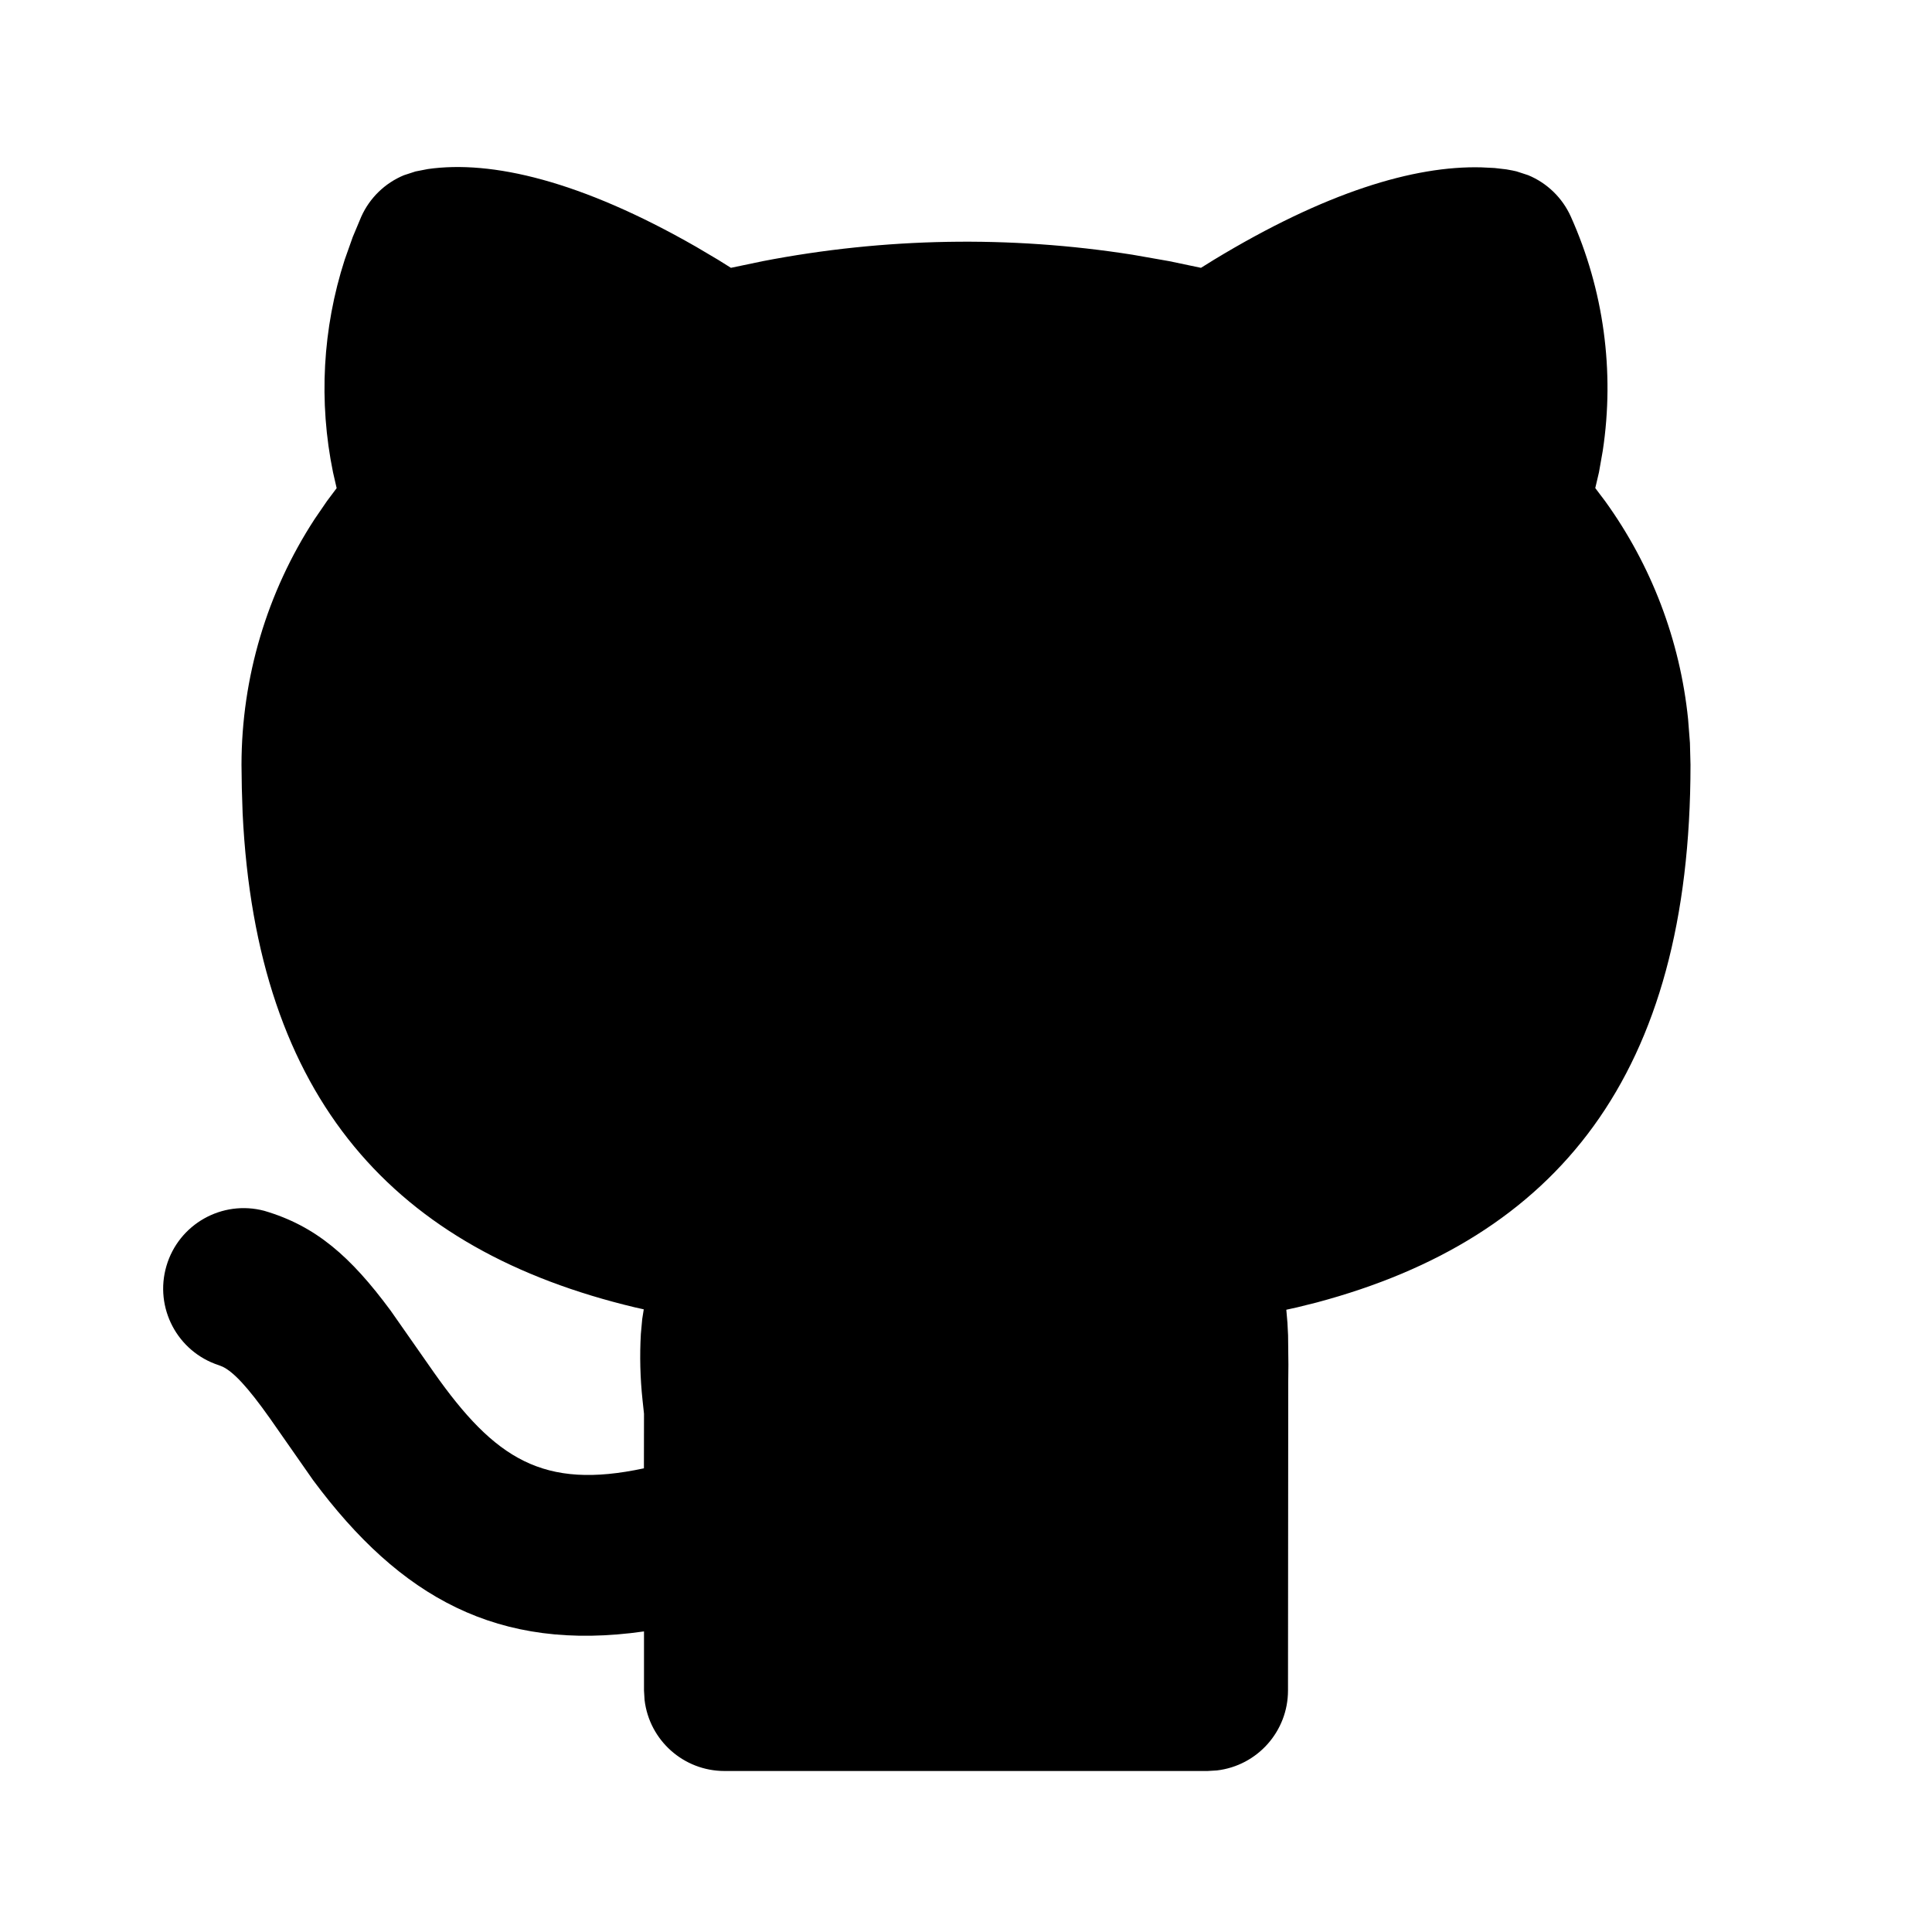
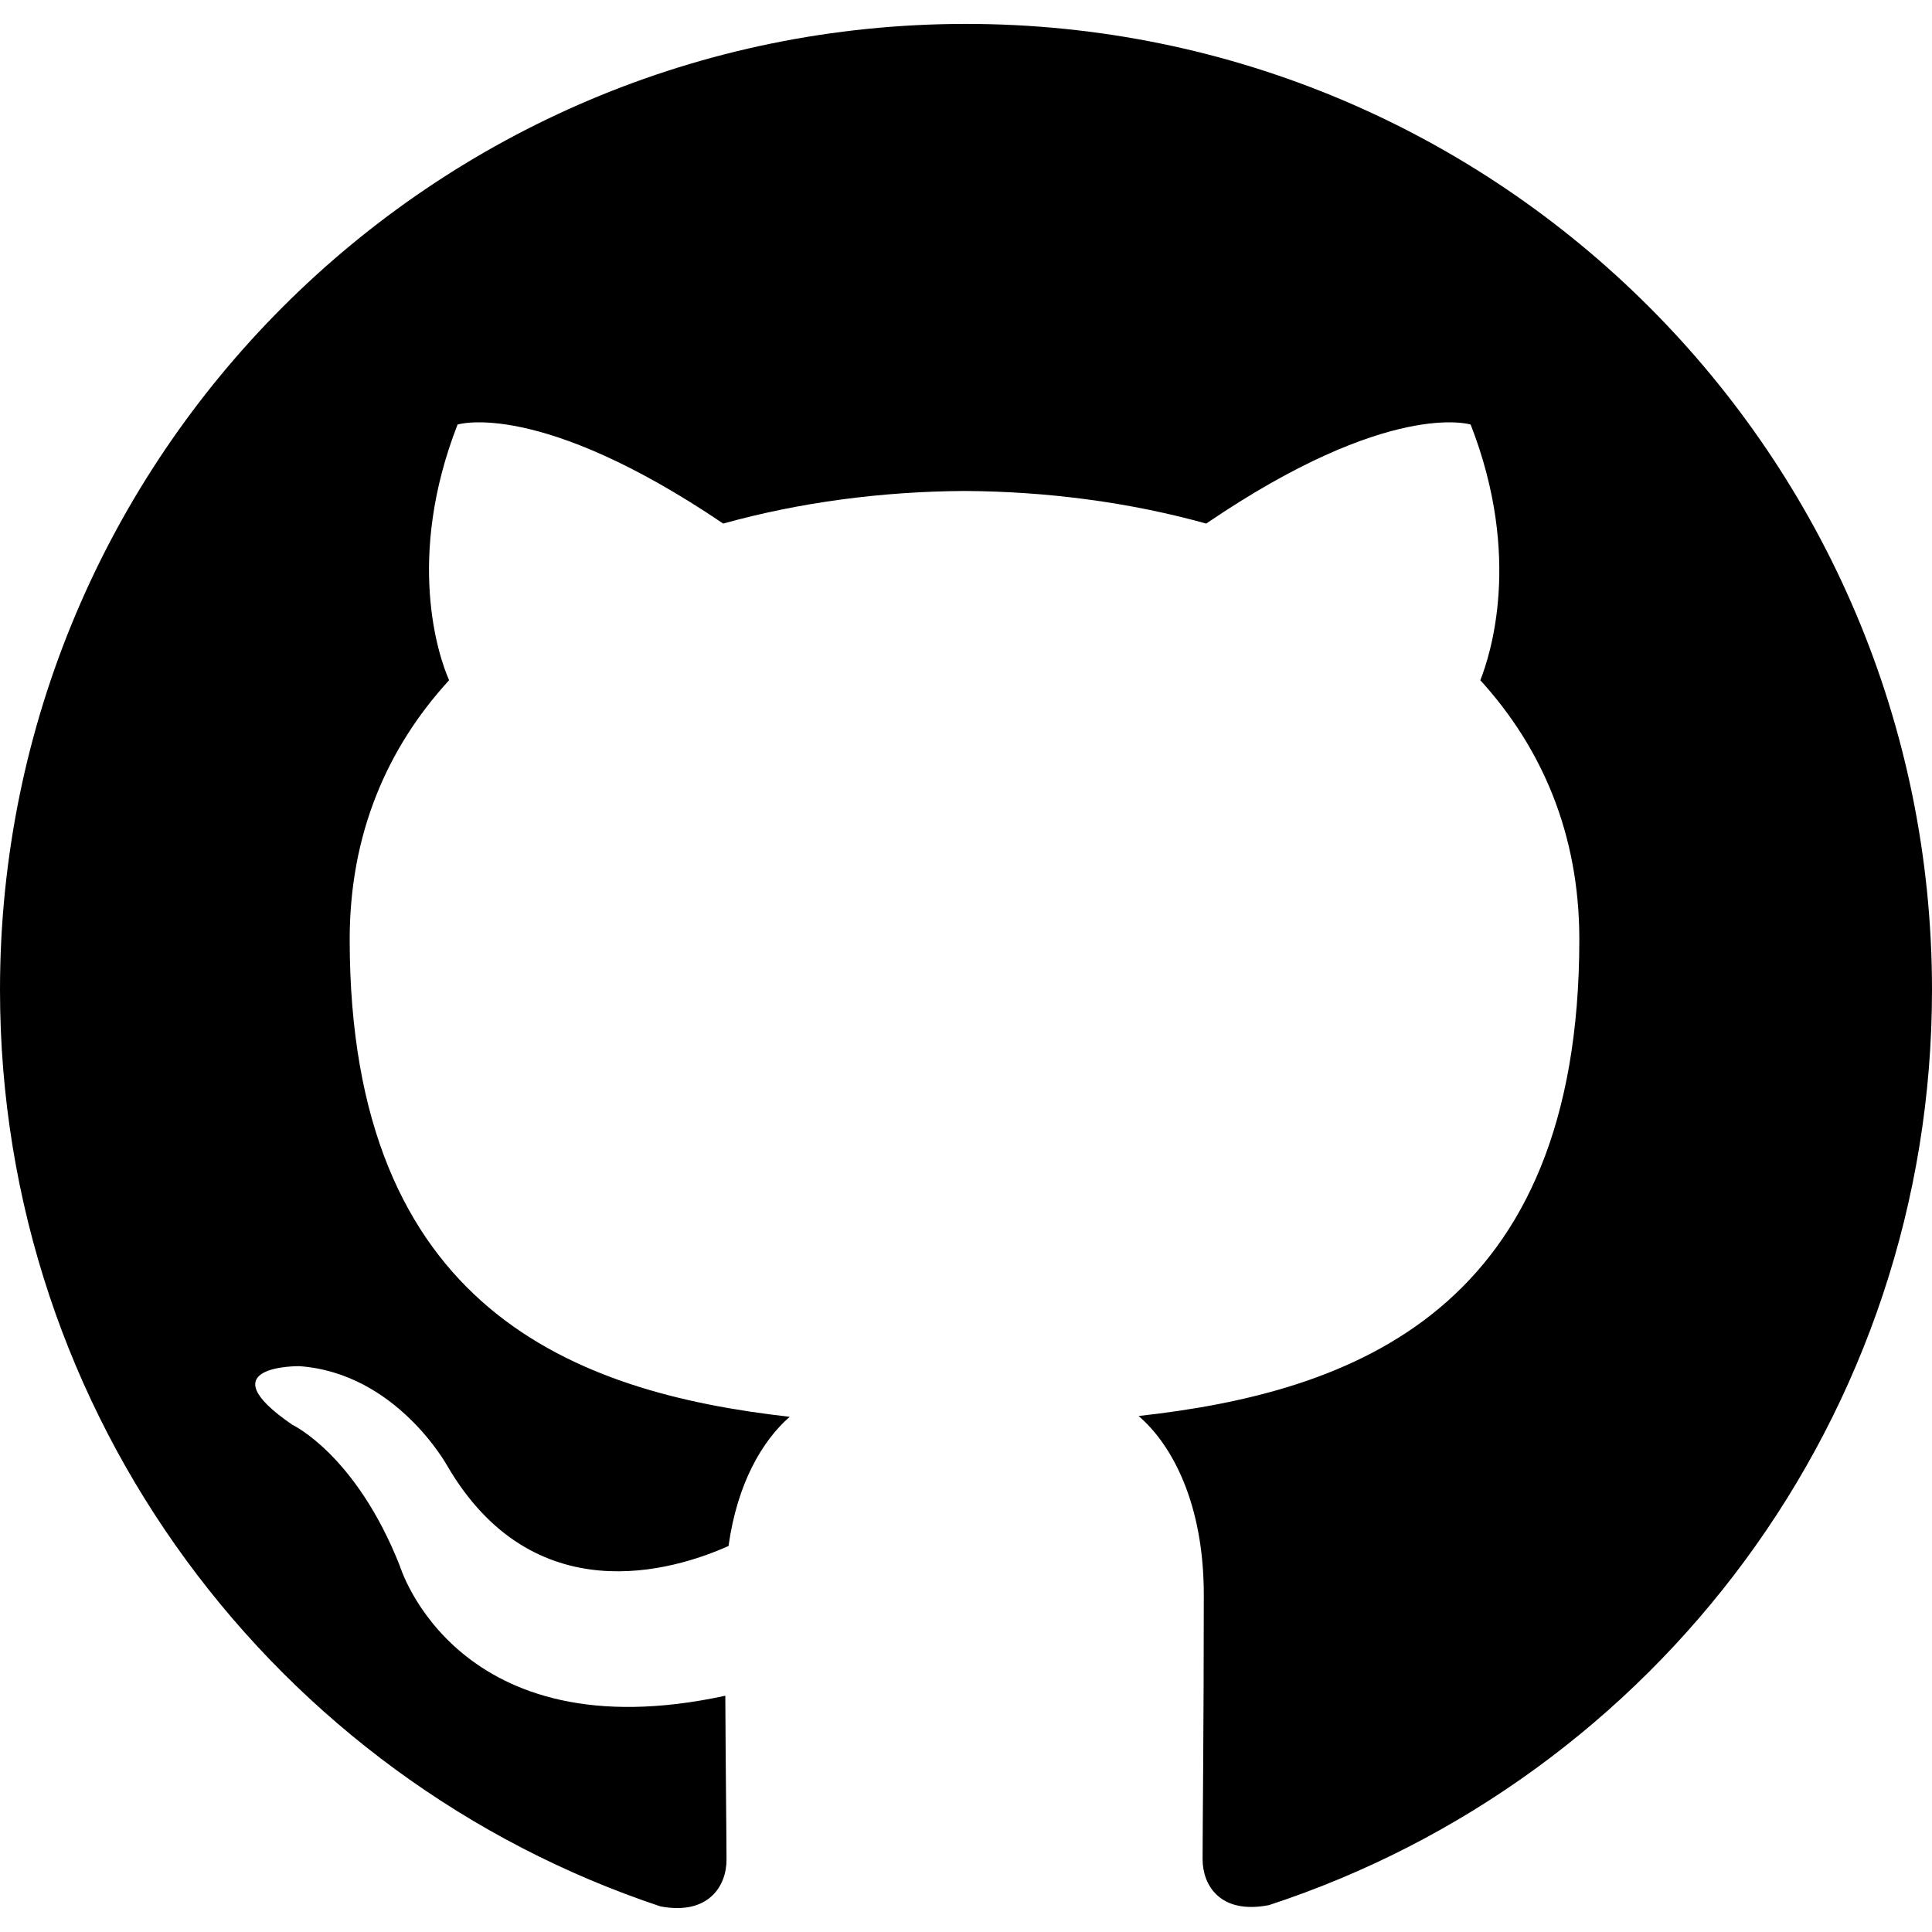
- <svg xmlns="http://www.w3.org/2000/svg" viewBox="0 0 24 24" fill="currentColor" class="icon icon-tabler icons-tabler-filled icon-tabler-brand-github">
-   <path stroke="none" d="M0 0h24v24H0z" fill="none" />
-   <path d="M5.315 2.1c.791 -.113 1.9 .145 3.333 .966l.272 .161l.16 .1l.397 -.083a13.3 13.3 0 0 1 4.59 -.08l.456 .08l.396 .083l.161 -.1c1.385 -.84 2.487 -1.17 3.322 -1.148l.164 .008l.147 .017l.076 .014l.05 .011l.144 .047a1 1 0 0 1 .53 .514a5.2 5.2 0 0 1 .397 2.91l-.047 .267l-.046 .196l.123 .163c.574 .795 .93 1.728 1.03 2.707l.023 .295l.007 .272c0 3.855 -1.659 5.883 -4.644 6.68l-.245 .061l-.132 .029l.014 .161l.008 .157l.004 .365l-.002 .213l-.003 3.834a1 1 0 0 1 -.883 .993l-.117 .007h-6a1 1 0 0 1 -.993 -.883l-.007 -.117v-.734c-1.818 .26 -3.03 -.424 -4.11 -1.878l-.535 -.766c-.28 -.396 -.455 -.579 -.589 -.644l-.048 -.019a1 1 0 0 1 .564 -1.918c.642 .188 1.074 .568 1.57 1.239l.538 .769c.76 1.079 1.36 1.459 2.609 1.191l.001 -.678l-.018 -.168a5.03 5.03 0 0 1 -.021 -.824l.017 -.185l.019 -.12l-.108 -.024c-2.976 -.71 -4.703 -2.573 -4.875 -6.139l-.01 -.31l-.004 -.292a5.6 5.6 0 0 1 .908 -3.051l.152 -.222l.122 -.163l-.045 -.196a5.2 5.2 0 0 1 .145 -2.642l.1 -.282l.106 -.253a1 1 0 0 1 .529 -.514l.144 -.047l.154 -.03z" />
+ <svg xmlns="http://www.w3.org/2000/svg" role="img" class="github" viewBox="0 0 24 24">
+   <path d="M12 .297c-6.63 0-12 5.373-12 12 0 5.303 3.438 9.8 8.205 11.385.6.113.82-.258.82-.577 0-.285-.01-1.04-.015-2.04-3.338.724-4.042-1.61-4.042-1.61C4.422 18.07 3.633 17.7 3.633 17.7c-1.087-.744.084-.729.084-.729 1.205.084 1.838 1.236 1.838 1.236 1.07 1.835 2.809 1.305 3.495.998.108-.776.417-1.305.76-1.605-2.665-.3-5.466-1.332-5.466-5.93 0-1.31.465-2.38 1.235-3.22-.135-.303-.54-1.523.105-3.176 0 0 1.005-.322 3.3 1.23.96-.267 1.98-.399 3-.405 1.02.006 2.04.138 3 .405 2.28-1.552 3.285-1.23 3.285-1.23.645 1.653.24 2.873.12 3.176.765.84 1.23 1.91 1.23 3.22 0 4.61-2.805 5.625-5.475 5.92.42.36.81 1.096.81 2.22 0 1.606-.015 2.896-.015 3.286 0 .315.21.69.825.57C20.565 22.092 24 17.592 24 12.297c0-6.627-5.373-12-12-12" />
</svg>
